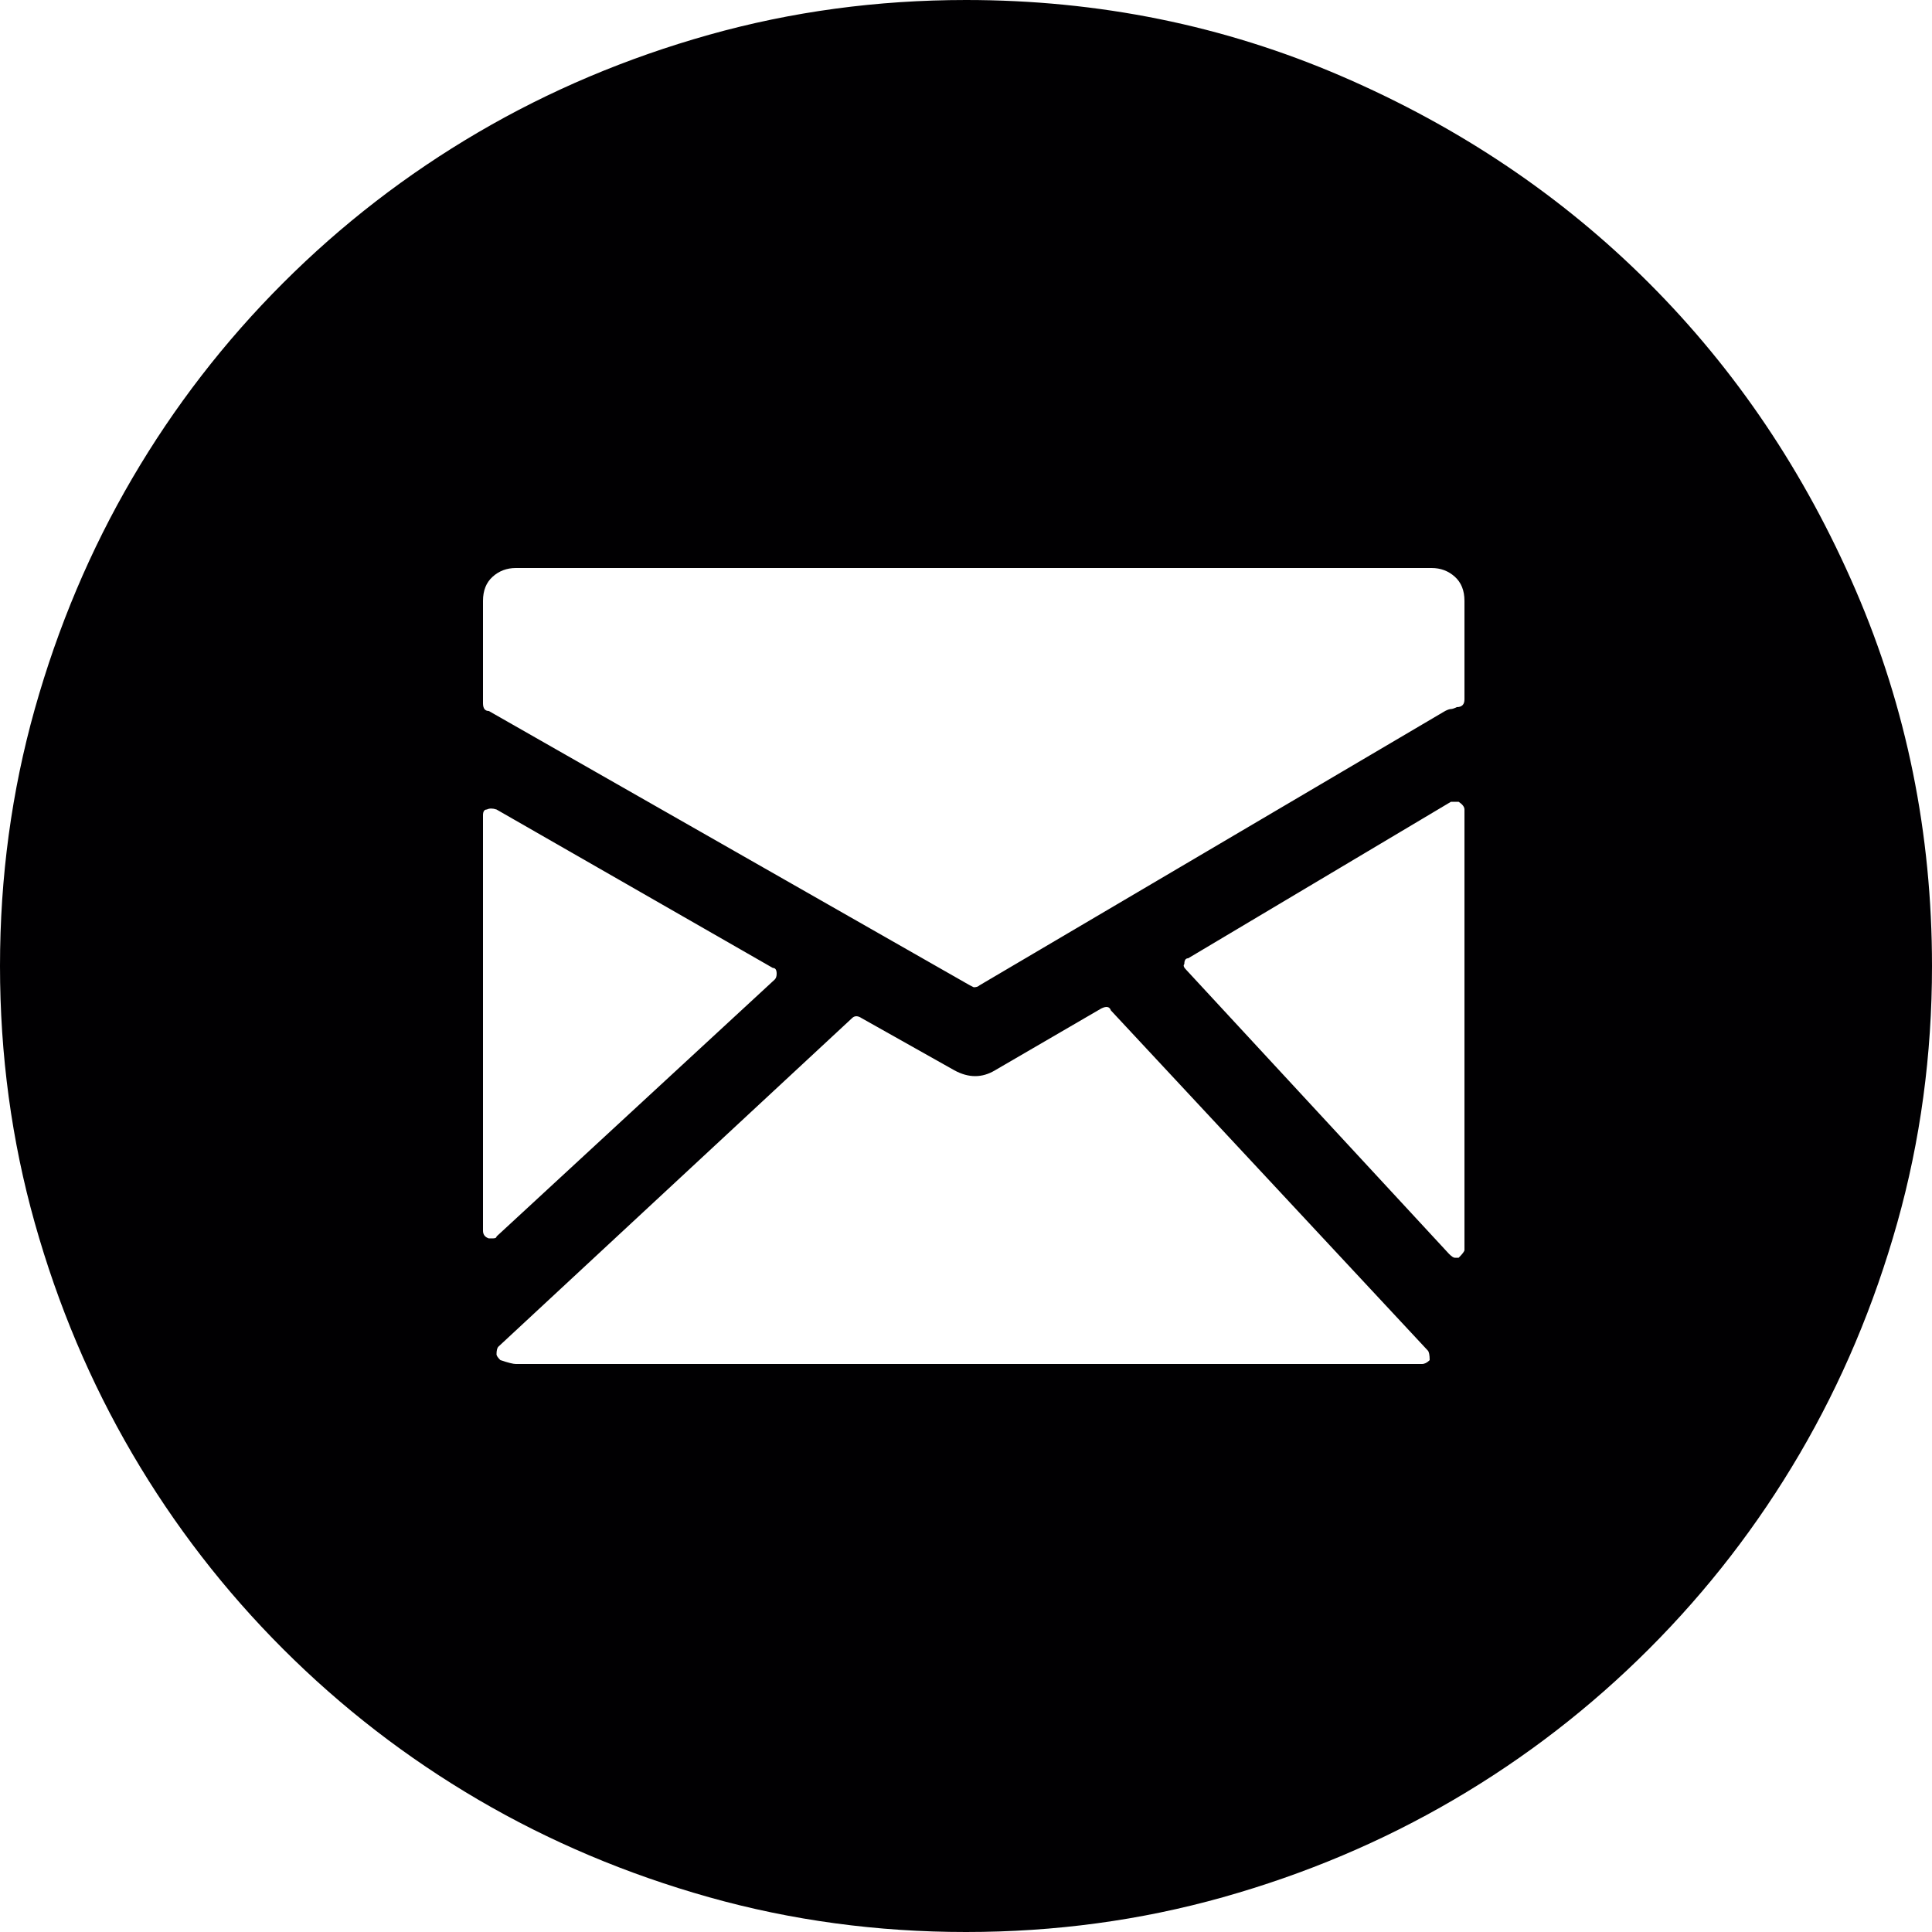
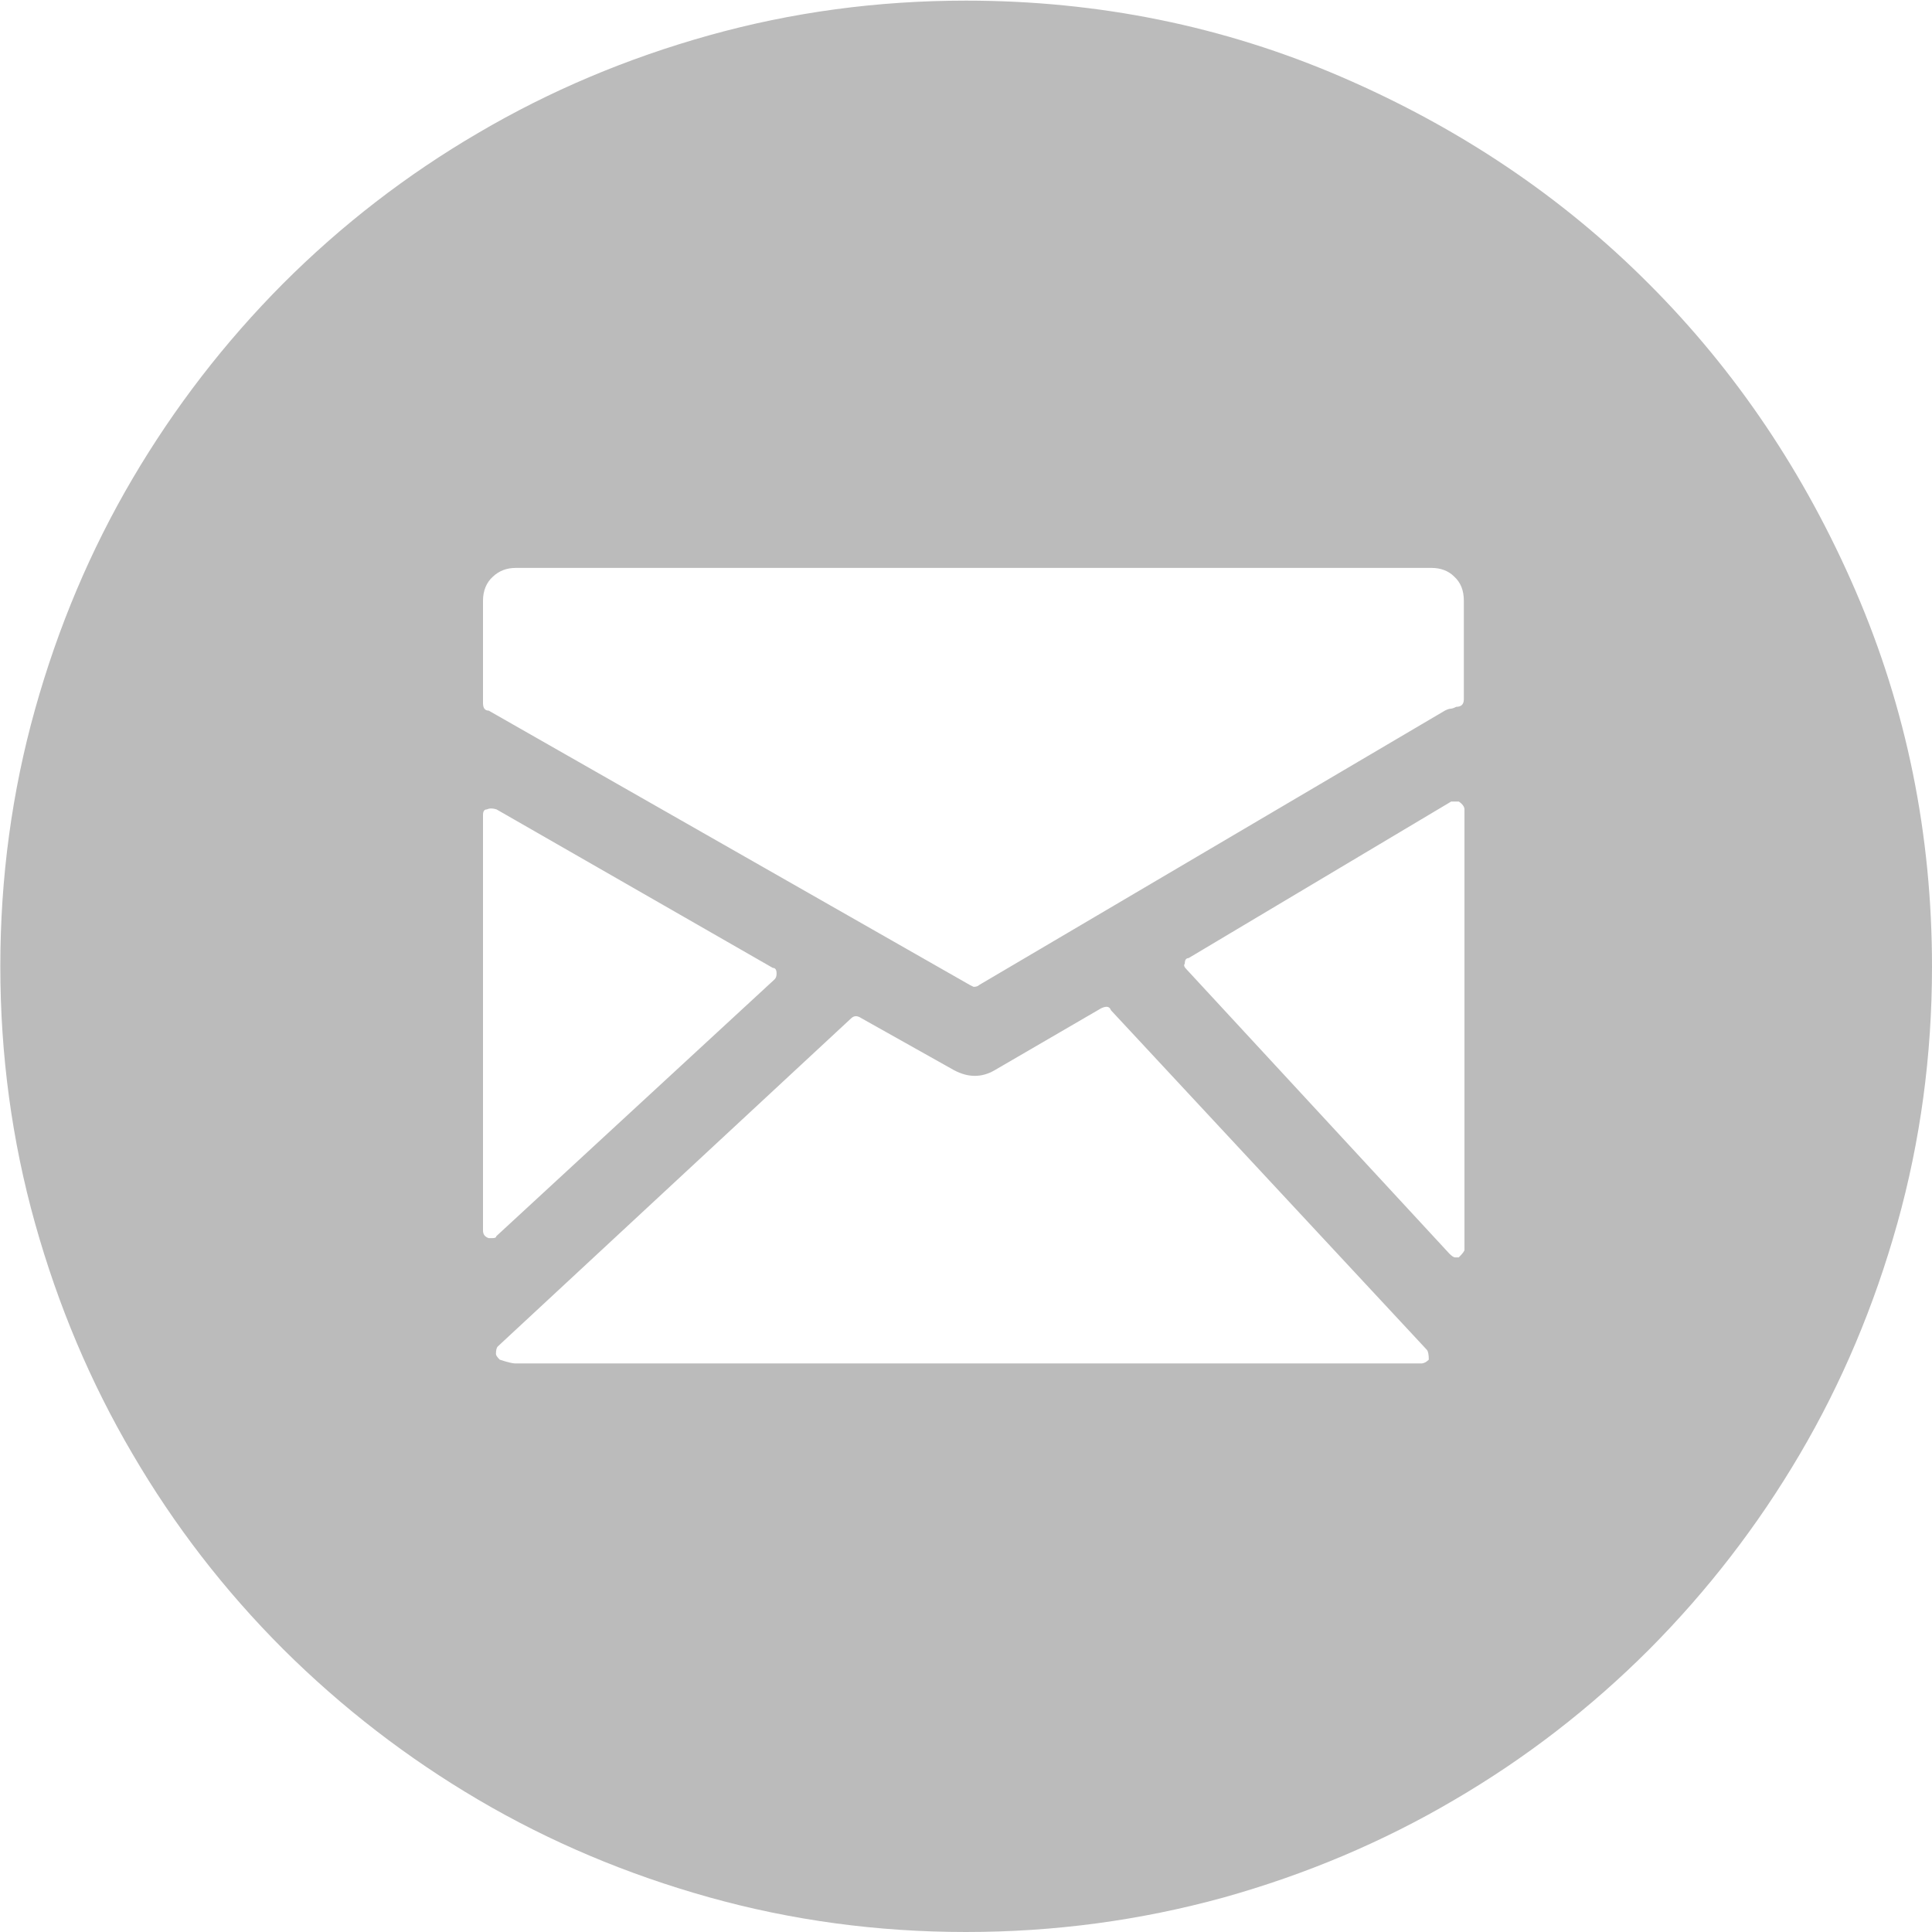
- <svg xmlns="http://www.w3.org/2000/svg" version="1.1" id="Capa_1" x="0px" y="0px" viewBox="0 0 612 612" style="enable-background:new 0 0 612 612;" xml:space="preserve">
+ <svg xmlns="http://www.w3.org/2000/svg" version="1.1" id="Capa_1" x="0px" y="0px" viewBox="-1607 1111.7 612 612" style="enable-background:new -1607 1111.7 612 612;" xml:space="preserve">
+   <style type="text/css">
+ 	.st0{fill:#BBBBBB;}
+ </style>
  <g>
    <g>
-       <path style="fill:#010002;" d="M306,612c-28.152,0-55.284-3.672-81.396-11.016c-26.112-7.347-50.49-17.646-73.134-30.906    s-43.248-29.172-61.812-47.736c-18.564-18.562-34.476-39.168-47.736-61.812c-13.26-22.646-23.562-47.022-30.906-73.135    C3.672,361.284,0,334.152,0,306s3.672-55.284,11.016-81.396s17.646-50.49,30.906-73.134s29.172-43.248,47.736-61.812    s39.168-34.476,61.812-47.736s47.022-23.562,73.134-30.906S277.848,0,306,0c42.024,0,81.702,8.058,119.034,24.174    s69.768,37.944,97.308,65.484s49.368,59.976,65.484,97.308S612,263.976,612,306c0,28.152-3.672,55.284-11.016,81.396    c-7.347,26.109-17.646,50.487-30.906,73.134c-13.26,22.644-29.172,43.248-47.736,61.812    c-18.562,18.564-39.168,34.479-61.812,47.736c-22.646,13.26-47.022,23.562-73.136,30.906C361.284,608.328,334.152,612,306,612z     M453.492,179.928H163.404c-2.856,0-5.304,0.918-7.344,2.754s-3.06,4.386-3.06,7.65v32.436c0,1.632,0.612,2.448,1.836,2.448    l152.388,86.904l1.227,0.612c0.813,0,1.428-0.204,1.836-0.612l147.492-86.904c0.813-0.408,1.428-0.612,1.836-0.612    c0.405,0,1.02-0.204,1.836-0.612c1.632,0,2.448-0.816,2.448-2.448v-31.212c0-3.264-1.021-5.814-3.063-7.65    S456.348,179.928,453.492,179.928z M245.412,310.284c0.408-0.408,0.612-1.021,0.612-1.836c0-1.227-0.408-1.836-1.224-1.836    l-87.516-50.185c-1.224-0.408-2.244-0.408-3.06,0c-0.816,0-1.224,0.612-1.224,1.836v131.58c0,1.227,0.612,2.04,1.836,2.448h1.224    c0.816,0,1.224-0.204,1.224-0.612L245.412,310.284z M351.9,320.076c-0.408-1.227-1.431-1.428-3.063-0.612l-33.66,19.584    c-4.08,2.448-8.361,2.448-12.852,0l-29.376-16.521c-1.224-0.816-2.244-0.816-3.06,0l-111.996,104.04    c-0.408,0.405-0.612,1.224-0.612,2.445c0,0.408,0.408,1.021,1.224,1.836c2.448,0.816,4.08,1.227,4.896,1.227H450.43    c0.816,0,1.635-0.408,2.448-1.227c0-1.632-0.204-2.649-0.612-3.06L351.9,320.076z M462.06,253.98h-2.445l-83.232,49.572    c-0.813,0-1.224,0.612-1.224,1.836c-0.408,0.408-0.204,1.02,0.609,1.833L459,397.188c0.816,0.816,1.428,1.227,1.836,1.227h1.224    c1.227-1.227,1.839-2.04,1.839-2.448V256.429C463.896,255.612,463.284,254.796,462.06,253.98z" />
+       <path class="st0" d="M-1301,1723.7c-28.2,0-55.3-3.7-81.4-11c-26.1-7.3-50.5-17.6-73.1-30.9c-22.6-13.3-43.2-29.2-61.8-47.7    c-18.6-18.6-34.5-39.2-47.7-61.8c-13.3-22.6-23.6-47-30.9-73.1c-7.3-26.1-11-53.2-11-81.4s3.7-55.3,11-81.4    c7.3-26.1,17.6-50.5,30.9-73.1s29.2-43.2,47.7-61.8c18.6-18.6,39.2-34.5,61.8-47.7c22.6-13.3,47-23.6,73.1-30.9s53.2-11,81.4-11    c42,0,81.7,8.1,119,24.2c37.3,16.1,69.8,37.9,97.3,65.5c27.5,27.5,49.4,60,65.5,97.3c16.1,37.3,24.2,77,24.2,119    c0,28.2-3.7,55.3-11,81.4c-7.3,26.1-17.6,50.5-30.9,73.1c-13.3,22.6-29.2,43.2-47.7,61.8c-18.6,18.6-39.2,34.5-61.8,47.7    c-22.6,13.3-47,23.6-73.1,30.9C-1245.7,1720-1272.8,1723.7-1301,1723.7z M-1153.5,1291.6h-290.1c-2.9,0-5.3,0.9-7.3,2.8    c-2,1.8-3.1,4.4-3.1,7.6v32.4c0,1.6,0.6,2.4,1.8,2.4l152.4,86.9l1.2,0.6c0.8,0,1.4-0.2,1.8-0.6l147.5-86.9    c0.8-0.4,1.4-0.6,1.8-0.6c0.4,0,1-0.2,1.8-0.6c1.6,0,2.4-0.8,2.4-2.4V1302c0-3.3-1-5.8-3.1-7.7    C-1148.2,1292.5-1150.7,1291.6-1153.5,1291.6z M-1361.6,1421.9c0.4-0.4,0.6-1,0.6-1.8c0-1.2-0.4-1.8-1.2-1.8l-87.5-50.2    c-1.2-0.4-2.2-0.4-3.1,0c-0.8,0-1.2,0.6-1.2,1.8v131.6c0,1.2,0.6,2,1.8,2.4h1.2c0.8,0,1.2-0.2,1.2-0.6L-1361.6,1421.9z     M-1255.1,1431.7c-0.4-1.2-1.4-1.4-3.1-0.6l-33.7,19.6c-4.1,2.4-8.4,2.4-12.9,0l-29.4-16.5c-1.2-0.8-2.2-0.8-3.1,0l-112,104    c-0.4,0.4-0.6,1.2-0.6,2.4c0,0.4,0.4,1,1.2,1.8c2.4,0.8,4.1,1.2,4.9,1.2h287c0.8,0,1.6-0.4,2.4-1.2c0-1.6-0.2-2.6-0.6-3.1    L-1255.1,1431.7z M-1144.9,1365.6h-2.4l-83.2,49.6c-0.8,0-1.2,0.6-1.2,1.8c-0.4,0.4-0.2,1,0.6,1.8l83.2,90    c0.8,0.8,1.4,1.2,1.8,1.2h1.2c1.2-1.2,1.8-2,1.8-2.4v-139.5C-1143.1,1367.3-1143.7,1366.4-1144.9,1365.6z" />
    </g>
  </g>
-   <g>
- </g>
-   <g>
- </g>
-   <g>
- </g>
-   <g>
- </g>
-   <g>
- </g>
-   <g>
- </g>
-   <g>
- </g>
-   <g>
- </g>
-   <g>
- </g>
-   <g>
- </g>
-   <g>
- </g>
-   <g>
- </g>
-   <g>
- </g>
-   <g>
- </g>
-   <g>
- </g>
</svg>
